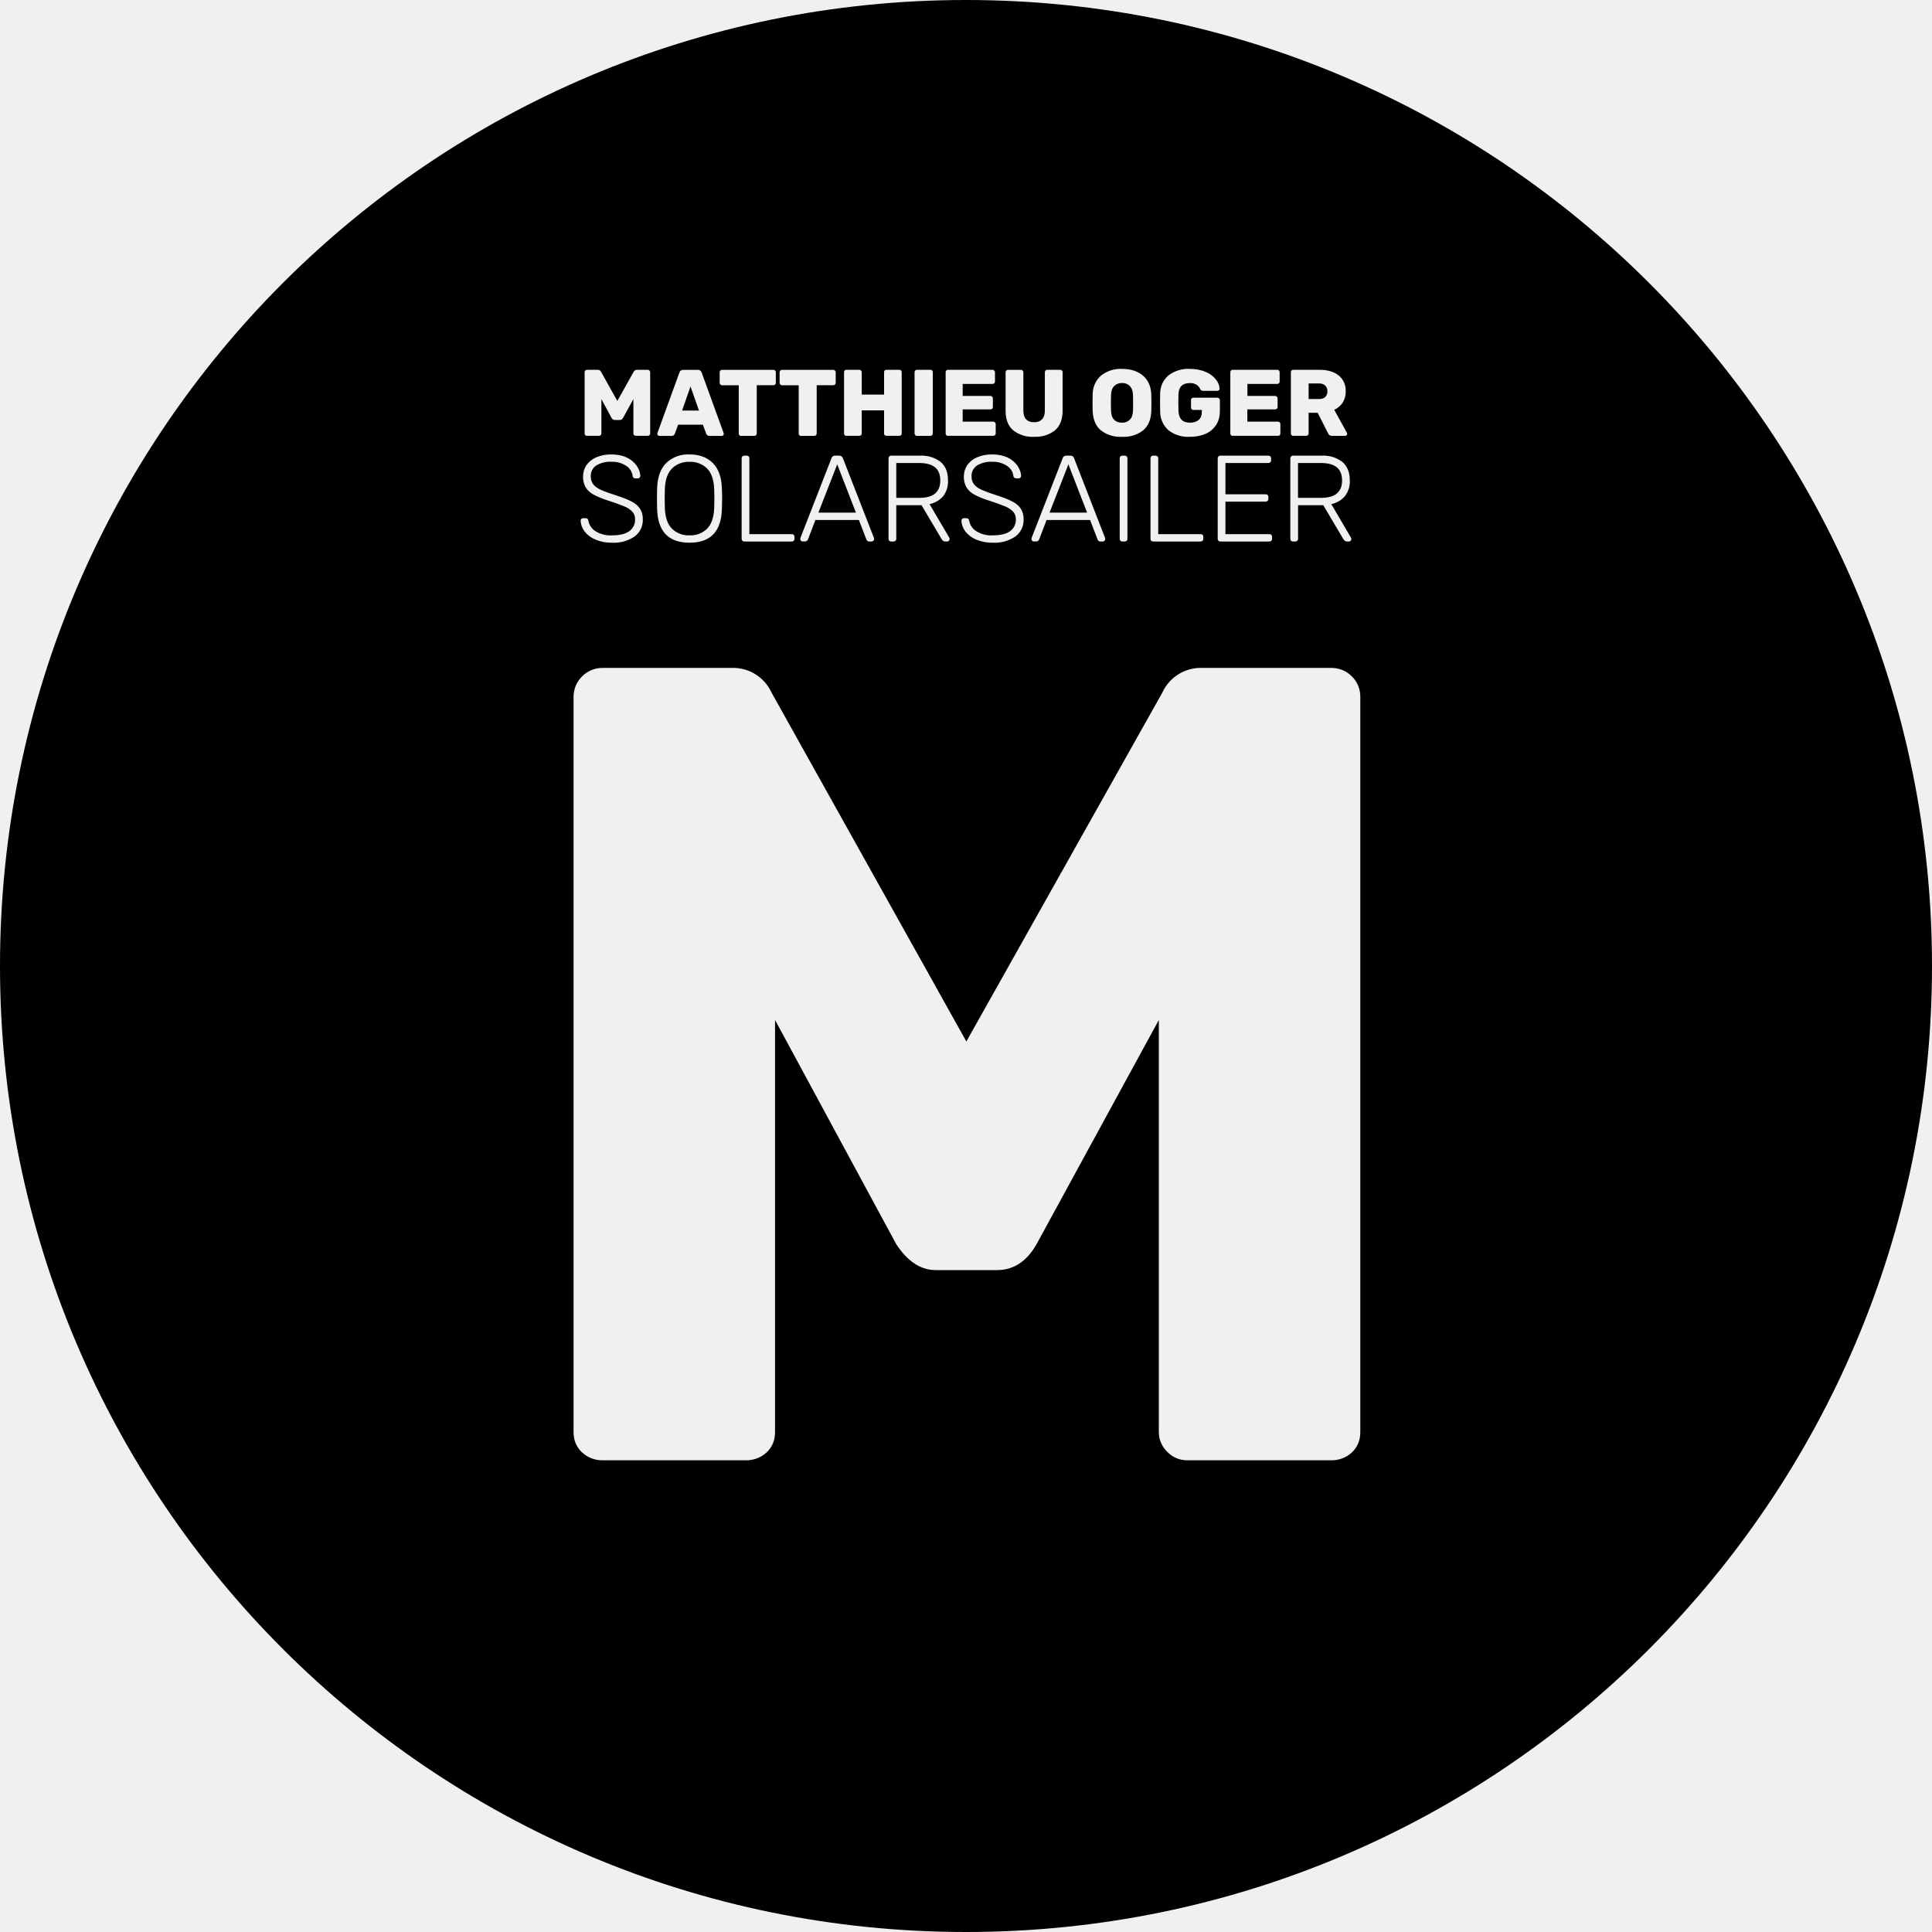
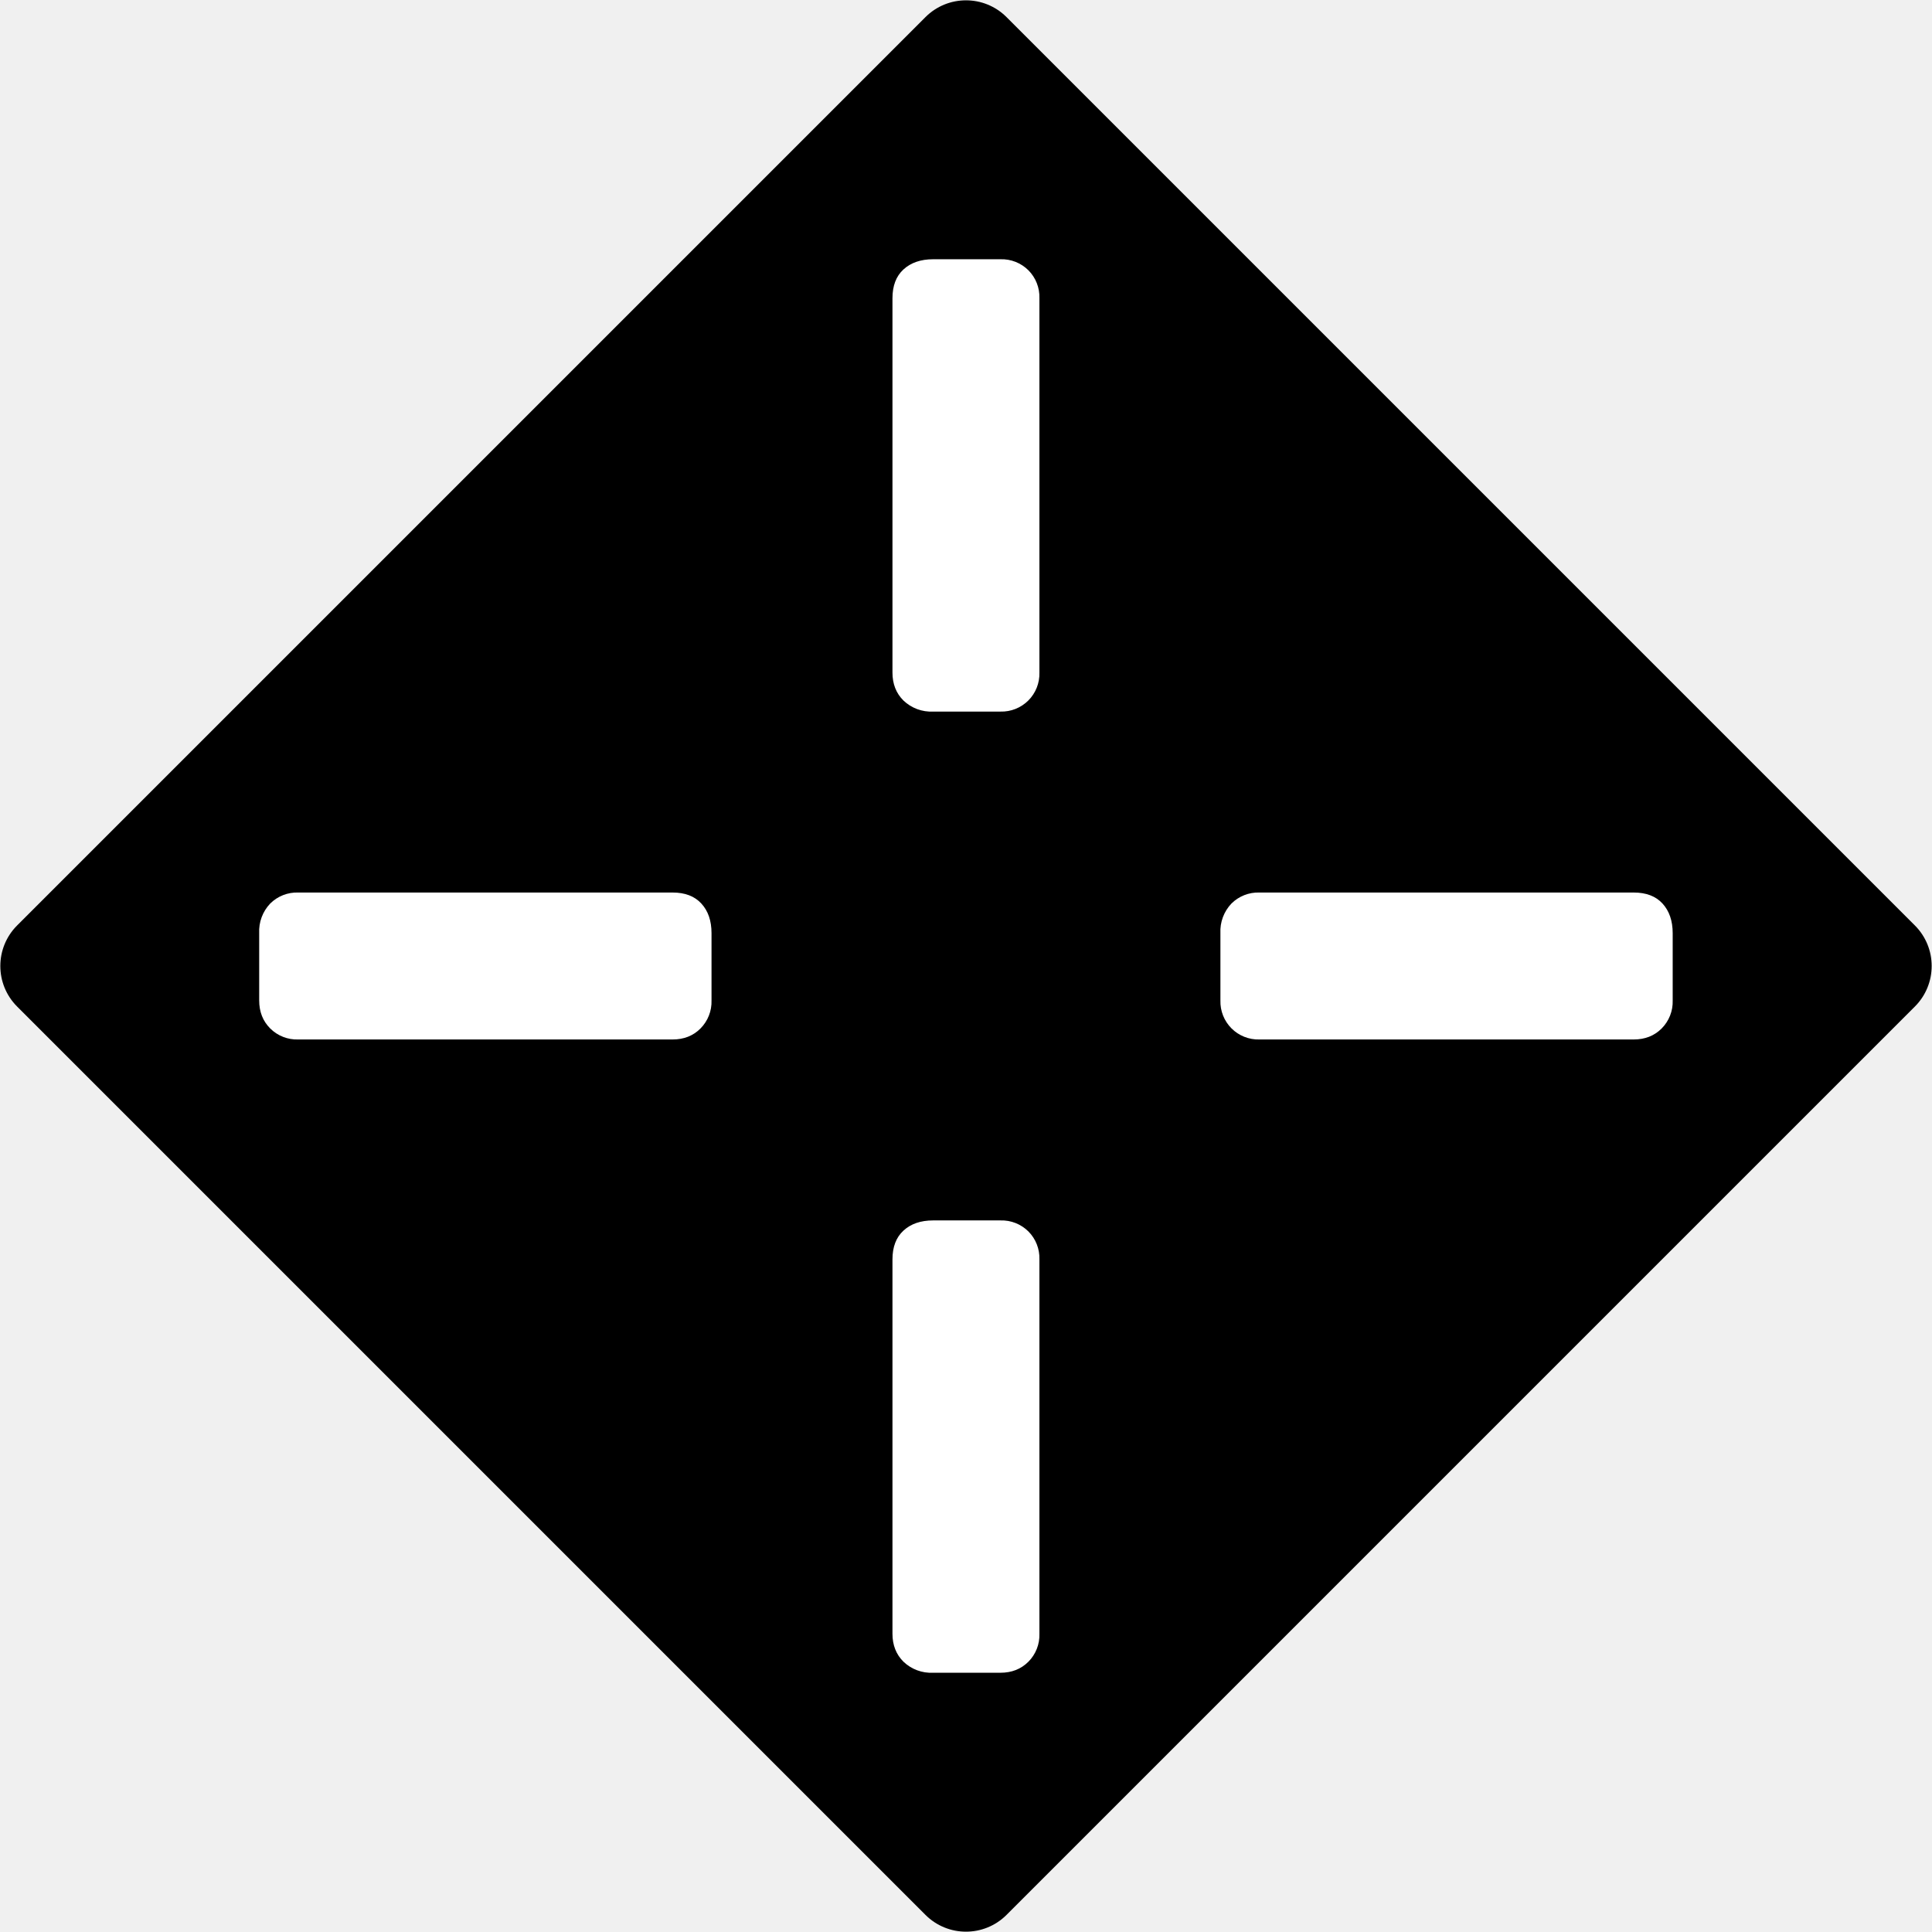
- <svg xmlns="http://www.w3.org/2000/svg" width="32" height="32">
-   <path d="M16 32C7.163 32 0 24.837 0 16S7.163 0 16 0s16 7.163 16 16-7.163 16-16 16zm-6.012-7.813h2.362a.49.49 0 0 0 .347-.13c.094-.088.14-.2.14-.338v-6.825l2.007 3.712c.187.288.406.431.656.431h1.012c.276 0 .494-.143.657-.43l2.025-3.713v6.825a.45.45 0 0 0 .14.328.45.45 0 0 0 .329.14h2.38a.49.49 0 0 0 .348-.13c.093-.088.14-.2.14-.338V11.55a.471.471 0 0 0-.14-.347.471.471 0 0 0-.347-.14h-2.119a.701.701 0 0 0-.675.412l-3.244 5.775-3.225-5.775a.701.701 0 0 0-.675-.412H9.988a.471.471 0 0 0-.347.14.471.471 0 0 0-.141.347v12.169c0 .137.047.25.14.337a.49.49 0 0 0 .348.131zM9.723 7.22a.04.04 0 0 1-.028-.011.037.037 0 0 1-.012-.028V6.166a.04.04 0 0 1 .012-.03.04.04 0 0 1 .028-.011H9.9c.026 0 .045.011.056.034l.269.482.27-.482a.058.058 0 0 1 .057-.034h.176a.04.04 0 0 1 .029.012.04.04 0 0 1 .012.029V7.18c0 .011-.004.02-.012.028a.04.04 0 0 1-.029.01h-.198a.037.037 0 0 1-.028-.011.037.037 0 0 1-.011-.027v-.57l-.17.31c-.013.024-.03.036-.054.036h-.084c-.021 0-.04-.012-.055-.036l-.167-.31v.57c0 .011-.004.02-.012.028a.04.04 0 0 1-.029.01h-.197zm1.197 0a.031.031 0 0 1-.022-.01.031.031 0 0 1-.01-.023l.001-.014.364-1.002c.01-.03.031-.045.063-.045h.243c.032 0 .052.015.063.045l.364 1.002a.047.047 0 0 1 .002.014.031.031 0 0 1-.01.023.031.031 0 0 1-.023.01h-.203a.054.054 0 0 1-.054-.035l-.056-.151h-.41l-.055.151a.054.054 0 0 1-.054.035h-.203zm.378-.42h.279l-.14-.399-.139.398zm.979.42a.04.04 0 0 1-.03-.011.037.037 0 0 1-.011-.028v-.8h-.275a.04.04 0 0 1-.029-.011.037.037 0 0 1-.012-.028v-.175a.04.04 0 0 1 .012-.03.04.04 0 0 1 .029-.011h.848a.04.04 0 0 1 .03.012.04.04 0 0 1 .011.029v.175c0 .011-.004.02-.012.028a.04.04 0 0 1-.029.01h-.275v.8c0 .012-.004.022-.011.029a.04.04 0 0 1-.03.01h-.216zm.992 0a.04.04 0 0 1-.03-.011.037.037 0 0 1-.01-.028v-.8h-.276a.04.04 0 0 1-.029-.011.037.037 0 0 1-.011-.028v-.175a.04.04 0 0 1 .011-.03.04.04 0 0 1 .03-.011h.848a.04.04 0 0 1 .028.012.04.04 0 0 1 .012.029v.175c0 .011-.004.02-.012.028a.04.04 0 0 1-.028.01h-.275v.8c0 .012-.004.022-.012.029a.04.04 0 0 1-.03.01h-.216zm.75 0a.038.038 0 0 1-.028-.011.038.038 0 0 1-.011-.028V6.166a.04.04 0 0 1 .01-.03.037.037 0 0 1 .029-.011h.214a.04.04 0 0 1 .029.012.04.04 0 0 1 .011.029v.37h.37v-.37a.04.04 0 0 1 .01-.03.04.04 0 0 1 .03-.011h.212a.04.04 0 0 1 .03.012.04.04 0 0 1 .01.029V7.18c0 .011-.003.02-.01.028a.04.04 0 0 1-.03.01h-.212a.04.04 0 0 1-.03-.01.037.037 0 0 1-.01-.028v-.383h-.37v.383c0 .011-.003.02-.011.028a.04.04 0 0 1-.03.01h-.213zm1.168 0a.037.037 0 0 1-.027-.012.037.037 0 0 1-.012-.027V6.164c0-.011.004-.02.012-.028a.039.039 0 0 1 .027-.011h.224c.011 0 .02.004.028.01.007.008.011.018.011.03V7.18a.039.039 0 0 1-.04.039h-.223zm.515 0a.037.037 0 0 1-.028-.012.037.037 0 0 1-.011-.027V6.166a.04.04 0 0 1 .01-.03.037.037 0 0 1 .029-.011h.737a.04.04 0 0 1 .029.012.04.04 0 0 1 .012.029v.154c0 .012-.004.021-.012.028a.04.04 0 0 1-.029.011h-.494v.199h.46a.04.04 0 0 1 .029.012.04.04 0 0 1 .011.028v.143a.04.04 0 0 1-.011.029.04.04 0 0 1-.03.011h-.459v.203h.507a.04.04 0 0 1 .028.012.04.04 0 0 1 .012.029v.155c0 .011-.004.02-.012.028a.04.04 0 0 1-.028.01h-.75zm1.428.015a.517.517 0 0 1-.348-.107c-.084-.072-.126-.18-.126-.324v-.637a.04.04 0 0 1 .011-.03.037.037 0 0 1 .028-.011h.214a.04.04 0 0 1 .03.012.04.04 0 0 1 .011.029V6.8c0 .065.015.113.046.145.03.033.075.049.132.049.057 0 .101-.017.132-.05.03-.032.046-.08.046-.144v-.634a.04.04 0 0 1 .012-.03.04.04 0 0 1 .029-.011h.212a.04.04 0 0 1 .03.012.04.04 0 0 1 .011.029v.637c0 .144-.042.252-.125.324a.512.512 0 0 1-.345.107zm1.454 0a.527.527 0 0 1-.35-.107c-.085-.072-.13-.178-.136-.318a4.155 4.155 0 0 1 0-.27.413.413 0 0 1 .137-.318.519.519 0 0 1 .35-.112c.144 0 .26.038.347.112.087.075.133.18.137.318a4.315 4.315 0 0 1 0 .27c-.005.14-.05.246-.135.318a.524.524 0 0 1-.35.107zm0-.234a.174.174 0 0 0 .13-.05c.032-.032.05-.082.052-.15a4.294 4.294 0 0 0 0-.256c-.002-.068-.02-.118-.052-.151a.174.174 0 0 0-.13-.05.176.176 0 0 0-.13.05c-.033.033-.05.083-.052.15a3.825 3.825 0 0 0 0 .257c.002.068.019.118.051.15.032.034.076.05.131.05zm1.122.234a.527.527 0 0 1-.354-.11.415.415 0 0 1-.136-.315 4.5 4.5 0 0 1 0-.286.393.393 0 0 1 .136-.305.536.536 0 0 1 .354-.109c.1 0 .187.017.262.049a.421.421 0 0 1 .17.124c.04.05.06.102.062.155 0 .01-.003.018-.01.025a.033.033 0 0 1-.024.01h-.243a.045.045 0 0 1-.024-.006.061.061 0 0 1-.016-.016.184.184 0 0 0-.06-.075.19.19 0 0 0-.117-.031c-.12 0-.183.062-.187.187a4.155 4.155 0 0 0 0 .27c.004.133.067.199.19.199.06 0 .109-.015.144-.045.036-.03.053-.076.053-.138V6.79h-.139a.04.04 0 0 1-.029-.012.04.04 0 0 1-.011-.029v-.121a.04.04 0 0 1 .011-.03.04.04 0 0 1 .03-.011h.396a.04.04 0 0 1 .029.012.04.04 0 0 1 .012.029v.18c0 .09-.02.166-.062.23a.394.394 0 0 1-.174.147.633.633 0 0 1-.263.05zm.711-.015a.037.037 0 0 1-.027-.012.037.037 0 0 1-.012-.027V6.166a.04.04 0 0 1 .011-.03.037.037 0 0 1 .028-.011h.738a.04.04 0 0 1 .029.012.04.04 0 0 1 .011.029v.154c0 .012-.004.021-.011.028a.04.04 0 0 1-.03.011h-.493v.199h.46a.04.04 0 0 1 .028.012.04.04 0 0 1 .012.028v.143a.04.04 0 0 1-.012.029.04.04 0 0 1-.029.011h-.46v.203h.507a.04.04 0 0 1 .03.012.04.04 0 0 1 .01.029v.155c0 .011-.003.02-.01.028a.04.04 0 0 1-.03.01h-.75zm1.003 0a.037.037 0 0 1-.027-.012.037.037 0 0 1-.012-.027V6.166a.04.04 0 0 1 .011-.03.037.037 0 0 1 .028-.011h.43c.138 0 .245.031.323.094a.32.32 0 0 1 .116.264.329.329 0 0 1-.05.186.336.336 0 0 1-.14.119l.21.38a.039.039 0 0 1 .005.018.033.033 0 0 1-.01.023.03.03 0 0 1-.023.01h-.22a.065.065 0 0 1-.064-.042l-.172-.34h-.15v.343c0 .011-.004.02-.012.028a.04.04 0 0 1-.029.01h-.214zm.428-.611c.045 0 .08-.011.103-.034a.122.122 0 0 0 .035-.093.13.13 0 0 0-.035-.095c-.024-.024-.058-.036-.103-.036h-.173v.258h.173zM10.137 8.989a.674.674 0 0 1-.275-.052.437.437 0 0 1-.18-.135.317.317 0 0 1-.065-.179.041.041 0 0 1 .043-.04h.04c.024 0 .04.013.045.04a.26.26 0 0 0 .111.171.46.46 0 0 0 .28.073c.13 0 .225-.023.288-.07a.23.23 0 0 0 .095-.196.18.18 0 0 0-.046-.127.385.385 0 0 0-.133-.087 3.211 3.211 0 0 0-.264-.095 1.451 1.451 0 0 1-.245-.1.338.338 0 0 1-.13-.119.347.347 0 0 1-.044-.18c0-.07.019-.132.056-.188a.374.374 0 0 1 .162-.13.608.608 0 0 1 .252-.048c.1 0 .186.018.258.053a.41.41 0 0 1 .162.136c.037.055.056.11.059.166a.04.04 0 0 1-.011.028.04.04 0 0 1-.032.013h-.04a.052.052 0 0 1-.029-.01c-.01-.006-.015-.016-.016-.031a.232.232 0 0 0-.109-.168.42.42 0 0 0-.242-.066.447.447 0 0 0-.25.061.204.204 0 0 0-.092.183c0 .053.014.097.042.131.028.035.07.065.125.09.055.025.137.055.246.09.11.035.197.069.26.102.062.032.11.071.14.117a.308.308 0 0 1 .049.18.337.337 0 0 1-.136.284.608.608 0 0 1-.374.103zm1.284 0c-.348 0-.527-.187-.537-.56a5.462 5.462 0 0 1 0-.342c.006-.184.056-.323.15-.418a.521.521 0 0 1 .387-.142c.162 0 .29.047.385.142.095.095.145.234.15.418.004.081.005.138.005.17 0 .033-.001.09-.004.171-.01.374-.188.561-.536.561zm0-.122a.39.39 0 0 0 .291-.11c.072-.074.111-.187.117-.339a6.15 6.15 0 0 0 .004-.16l-.004-.16c-.006-.152-.045-.265-.118-.339a.39.39 0 0 0-.29-.11.39.39 0 0 0-.29.11c-.074.074-.113.187-.119.338a5.038 5.038 0 0 0 0 .321c.006.152.045.265.117.338a.39.39 0 0 0 .292.111zm.908.102a.044.044 0 0 1-.033-.012.044.044 0 0 1-.012-.033V7.592c0-.014.004-.025.012-.033a.044.044 0 0 1 .033-.012h.038c.014 0 .024.004.033.012a.044.044 0 0 1 .012.033v1.255h.7c.015 0 .027.004.035.012.008.008.012.02.012.035v.03a.042.042 0 0 1-.013.033.047.047 0 0 1-.033.012h-.784zm.966 0a.039.039 0 0 1-.028-.012.039.039 0 0 1-.012-.029l.004-.022.514-1.319c.01-.027.03-.04.059-.04h.069c.028 0 .048.013.059.04l.514 1.319.004.022c0 .011-.004.02-.013.029a.039.039 0 0 1-.028.012h-.04a.042.042 0 0 1-.03-.01.057.057 0 0 1-.015-.02l-.126-.326h-.72l-.125.325a.057.057 0 0 1-.016.02.042.042 0 0 1-.029.01h-.04zm.26-.478h.622l-.31-.8-.312.8zm1.207.478a.044.044 0 0 1-.033-.012.044.044 0 0 1-.012-.033v-1.33c0-.014.004-.025.012-.034a.042.042 0 0 1 .033-.013h.473a.52.52 0 0 1 .344.103c.082.07.123.172.123.307a.4.4 0 0 1-.079.26.396.396 0 0 1-.227.132l.327.557a.05.05 0 0 1 .006.022c0 .011-.004.02-.012.029a.039.039 0 0 1-.029.012h-.024c-.02 0-.036-.005-.046-.013a.161.161 0 0 1-.031-.042l-.323-.546h-.419v.556a.042.042 0 0 1-.013.033.047.047 0 0 1-.033.012h-.037zm.463-.723c.118 0 .206-.024.263-.072.058-.049.086-.12.086-.217 0-.096-.028-.168-.086-.216-.057-.048-.145-.072-.263-.072h-.38v.577h.38zm1.219.743a.674.674 0 0 1-.275-.052.437.437 0 0 1-.18-.135.317.317 0 0 1-.065-.179.041.041 0 0 1 .043-.04h.04c.024 0 .04.013.045.04a.26.26 0 0 0 .112.171.46.46 0 0 0 .28.073c.128 0 .224-.023.287-.07a.23.23 0 0 0 .095-.196.18.18 0 0 0-.046-.127.385.385 0 0 0-.133-.087 3.211 3.211 0 0 0-.264-.095 1.451 1.451 0 0 1-.245-.1.338.338 0 0 1-.13-.119.347.347 0 0 1-.044-.18c0-.07.02-.132.056-.188a.374.374 0 0 1 .162-.13.608.608 0 0 1 .252-.048c.1 0 .186.018.258.053a.41.41 0 0 1 .162.136c.037.055.056.11.059.166a.04.04 0 0 1-.011.028.04.04 0 0 1-.032.013h-.04a.052.052 0 0 1-.029-.01c-.01-.006-.015-.016-.016-.031a.232.232 0 0 0-.109-.168.42.42 0 0 0-.242-.066.447.447 0 0 0-.25.061.204.204 0 0 0-.092.183c0 .053.014.097.042.131.028.035.07.065.125.09.056.025.137.055.246.09.11.035.197.069.26.102.062.032.11.071.14.117a.308.308 0 0 1 .049.18.337.337 0 0 1-.136.284.608.608 0 0 1-.374.103zm.68-.02a.039.039 0 0 1-.028-.012.039.039 0 0 1-.012-.029l.004-.022.514-1.319c.01-.027.03-.04.059-.04h.069c.028 0 .048.013.059.04l.513 1.319.004.022c0 .011-.004.02-.012.029a.039.039 0 0 1-.028.012h-.04a.042.042 0 0 1-.03-.01.057.057 0 0 1-.015-.02l-.126-.326h-.72l-.125.325a.057.057 0 0 1-.016.02.042.042 0 0 1-.03.01h-.04zm.26-.478h.622l-.31-.8-.312.8zm1.207.478a.044.044 0 0 1-.033-.012.044.044 0 0 1-.012-.033V7.592c0-.014.004-.025.012-.033a.044.044 0 0 1 .033-.012h.038c.014 0 .025.004.033.012a.044.044 0 0 1 .012.033v1.332a.044.044 0 0 1-.012.033.044.044 0 0 1-.033.012h-.038zm.51 0a.044.044 0 0 1-.033-.012.044.044 0 0 1-.012-.033V7.592c0-.014.004-.025.012-.033a.044.044 0 0 1 .033-.012h.038c.014 0 .025.004.033.012a.044.044 0 0 1 .012.033v1.255h.7c.016 0 .027.004.035.012.008.008.012.02.012.035v.03a.042.042 0 0 1-.013.033.047.047 0 0 1-.033.012H19.1zm1.113 0a.044.044 0 0 1-.033-.012.044.044 0 0 1-.012-.033v-1.33c0-.014.004-.025.012-.034a.042.042 0 0 1 .033-.013h.792c.015 0 .026.004.035.012.008.008.012.02.012.035v.03a.042.042 0 0 1-.013.033.047.047 0 0 1-.034.012h-.709v.518h.664c.015 0 .027.004.035.012.008.008.012.02.012.034v.03a.042.042 0 0 1-.013.033.047.047 0 0 1-.034.013h-.664v.538h.725c.015 0 .027.004.035.012.008.008.012.02.012.035v.03a.042.042 0 0 1-.013.033.047.047 0 0 1-.034.012h-.808zm1.202 0a.044.044 0 0 1-.032-.012.044.044 0 0 1-.012-.033v-1.33c0-.014.004-.025.012-.034a.042.042 0 0 1 .032-.013h.474a.52.52 0 0 1 .343.103c.082.07.124.172.124.307a.4.4 0 0 1-.08.26.396.396 0 0 1-.227.132l.327.557a.05.05 0 0 1 .006.022c0 .011-.004.02-.012.029a.039.039 0 0 1-.028.012h-.025c-.02 0-.035-.005-.046-.013a.161.161 0 0 1-.031-.042l-.323-.546H21.5v.556a.042.042 0 0 1-.014.033.047.047 0 0 1-.033.012h-.037zm.463-.723c.118 0 .206-.024.263-.072.058-.049.087-.12.087-.217 0-.096-.029-.168-.087-.216-.057-.048-.145-.072-.263-.072h-.38v.577h.38z" fill="#000" fill-rule="evenodd" />
+ <svg xmlns="http://www.w3.org/2000/svg" width="32" height="32" viewBox="0 0 32 32" version="1.1">
+   <g fill="none" fill-rule="nonzero">
+     <path fill="#FFF" d="M16 1l15 15-15 15L1 16z" />
+     <path d="M16.672.284l15.044 15.044a.95.95 0 0 1 0 1.344L16.672 31.716a.95.95 0 0 1-1.344 0L.284 16.672a.95.95 0 0 1 0-1.344L15.328.284a.95.95 0 0 1 1.344 0zM4.94 17.217h6.199c.187 0 .342-.06.463-.182a.628.628 0 0 0 .183-.464v-1.114c0-.206-.056-.37-.169-.492-.112-.122-.271-.182-.477-.182h-6.2a.628.628 0 0 0-.463.182.664.664 0 0 0-.183.492v1.114c0 .188.061.342.183.464a.628.628 0 0 0 .464.182zm15.92 0h6.198c.188 0 .342-.06.464-.182a.628.628 0 0 0 .183-.464v-1.114c0-.206-.057-.37-.169-.492-.112-.122-.271-.182-.478-.182H20.86a.628.628 0 0 0-.463.182.664.664 0 0 0-.183.492v1.114a.628.628 0 0 0 .646.646zm-3.644-6.077v-6.2a.628.628 0 0 0-.182-.463.628.628 0 0 0-.464-.183h-1.114c-.206 0-.37.057-.492.169-.122.112-.182.271-.182.478v6.199c0 .187.06.342.182.463a.664.664 0 0 0 .492.183h1.114a.628.628 0 0 0 .646-.646zm0 15.92v-6.2a.628.628 0 0 0-.182-.463.628.628 0 0 0-.464-.183h-1.114c-.206 0-.37.056-.492.169-.122.112-.182.271-.182.477v6.2c0 .187.06.341.182.463a.664.664 0 0 0 .492.183h1.114c.188 0 .342-.061.464-.183a.628.628 0 0 0 .182-.464z" fill="#000" />
+   </g>
</svg>
